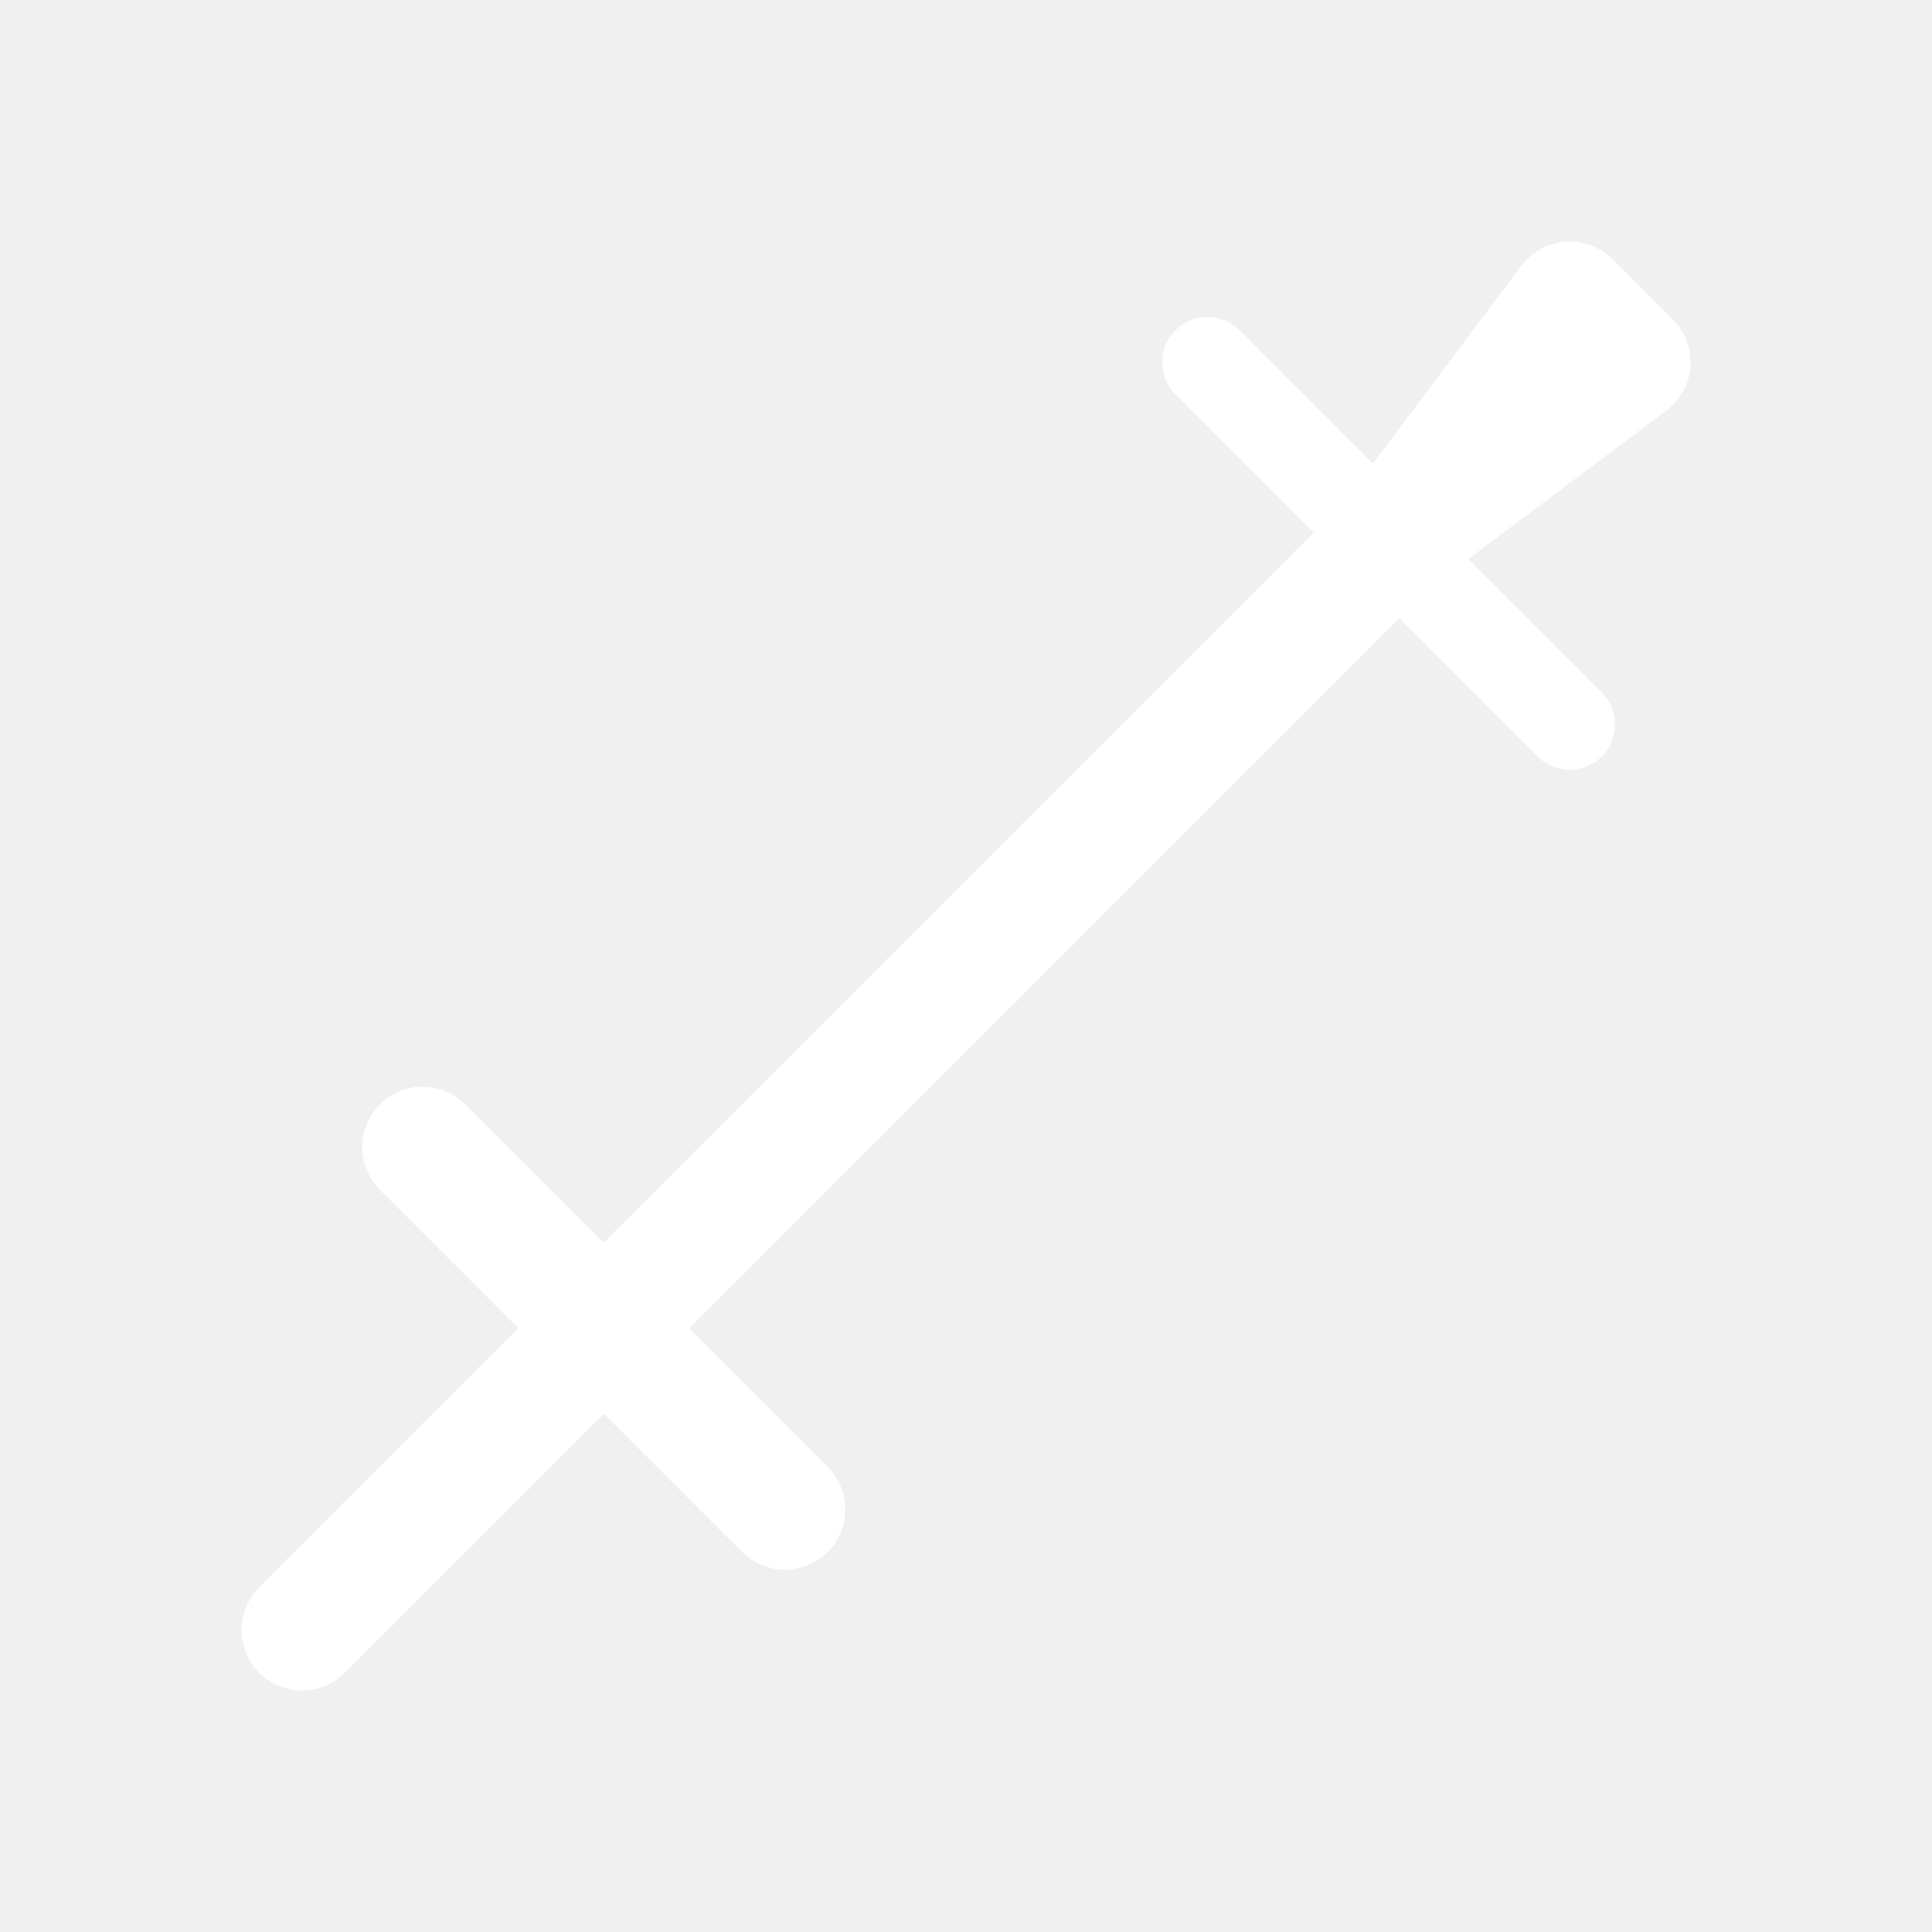
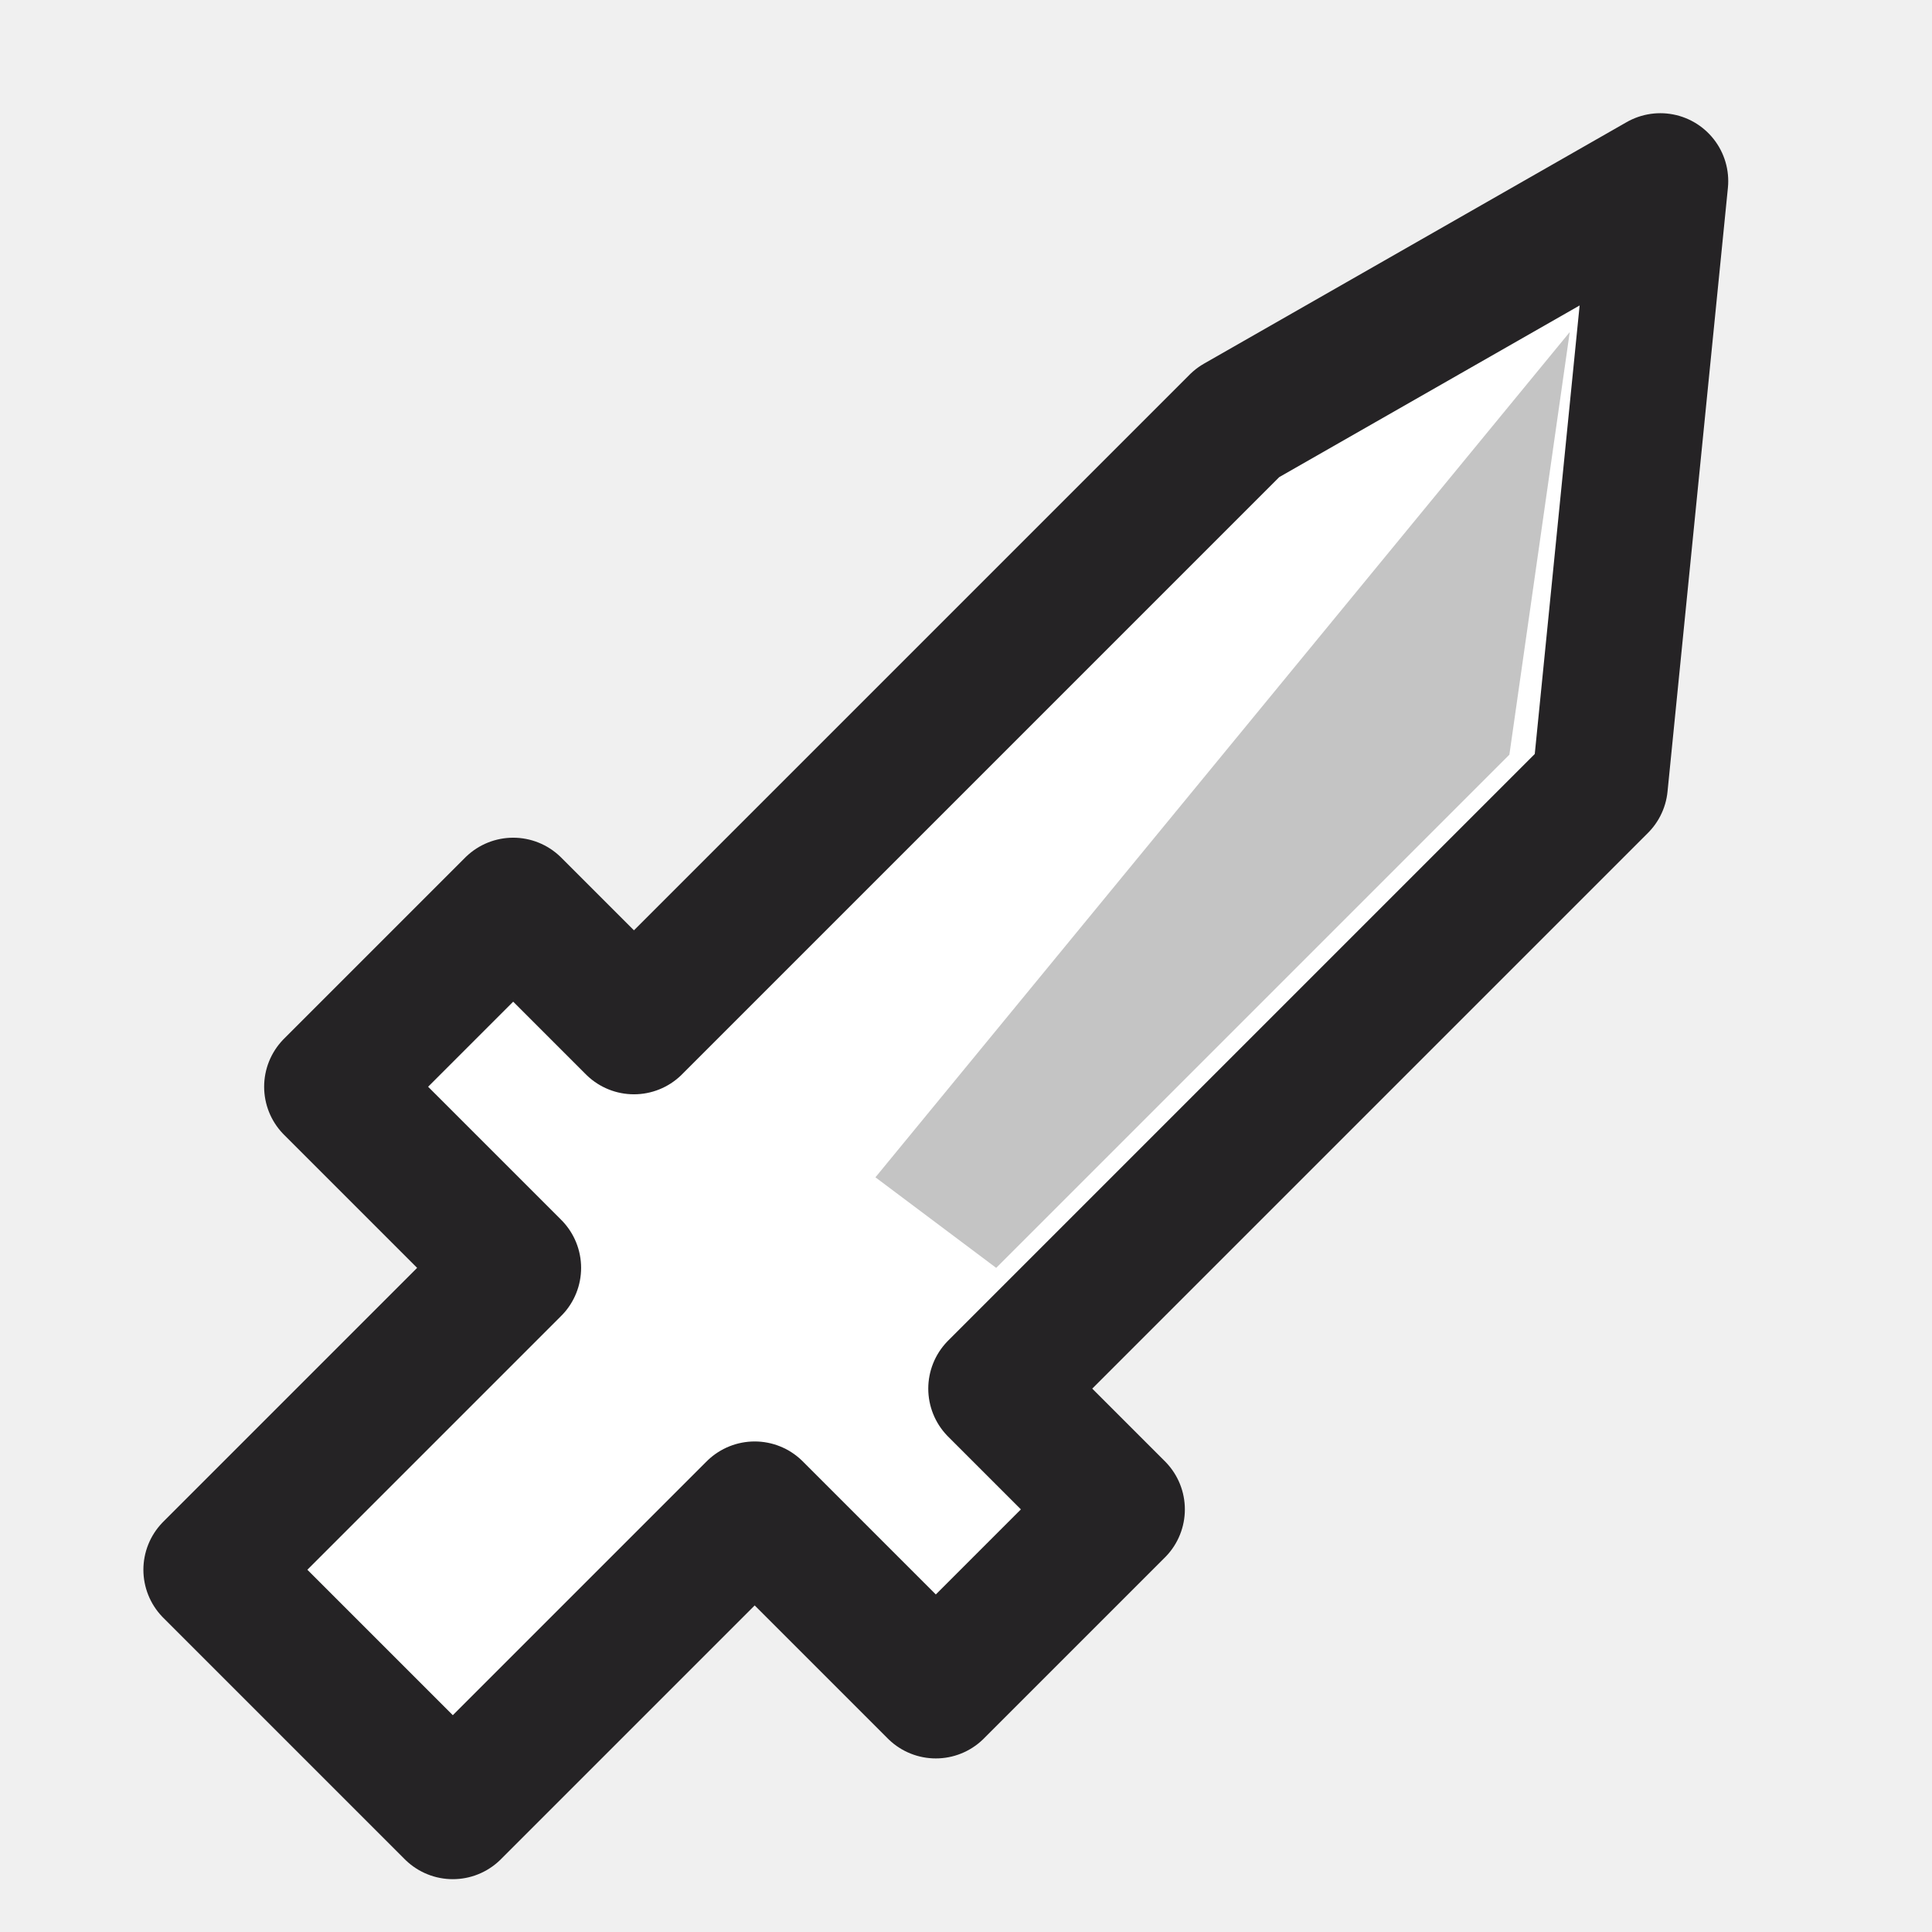
- <svg xmlns="http://www.w3.org/2000/svg" viewBox="0 0 64 64" width="64" height="64" fill="none" stroke="#ffffff" stroke-width="4" stroke-linecap="round" stroke-linejoin="round">
-   <path d="M14 50L46 18M46 18l6-8 2 2-8 6M14 50l-4 4M20 44l-6-6M26 50l-12-12" />
-   <path d="M40 12l12 12" stroke-width="3" />
+ <svg xmlns="http://www.w3.org/2000/svg" viewBox="0 0 64 64" width="64" height="64">
+   <path d="M55 6 53 26 33 46 37 50 31 56 25 50 15 60 7 52 17 42 11 36 17 30 21 34 41 14Z" fill="#fff" stroke="#252325" stroke-width="4.5" stroke-linejoin="round" />
+   <path d="M52 11 50 25 33 42 29 39Z" fill="#c4c4c4" />
</svg>
